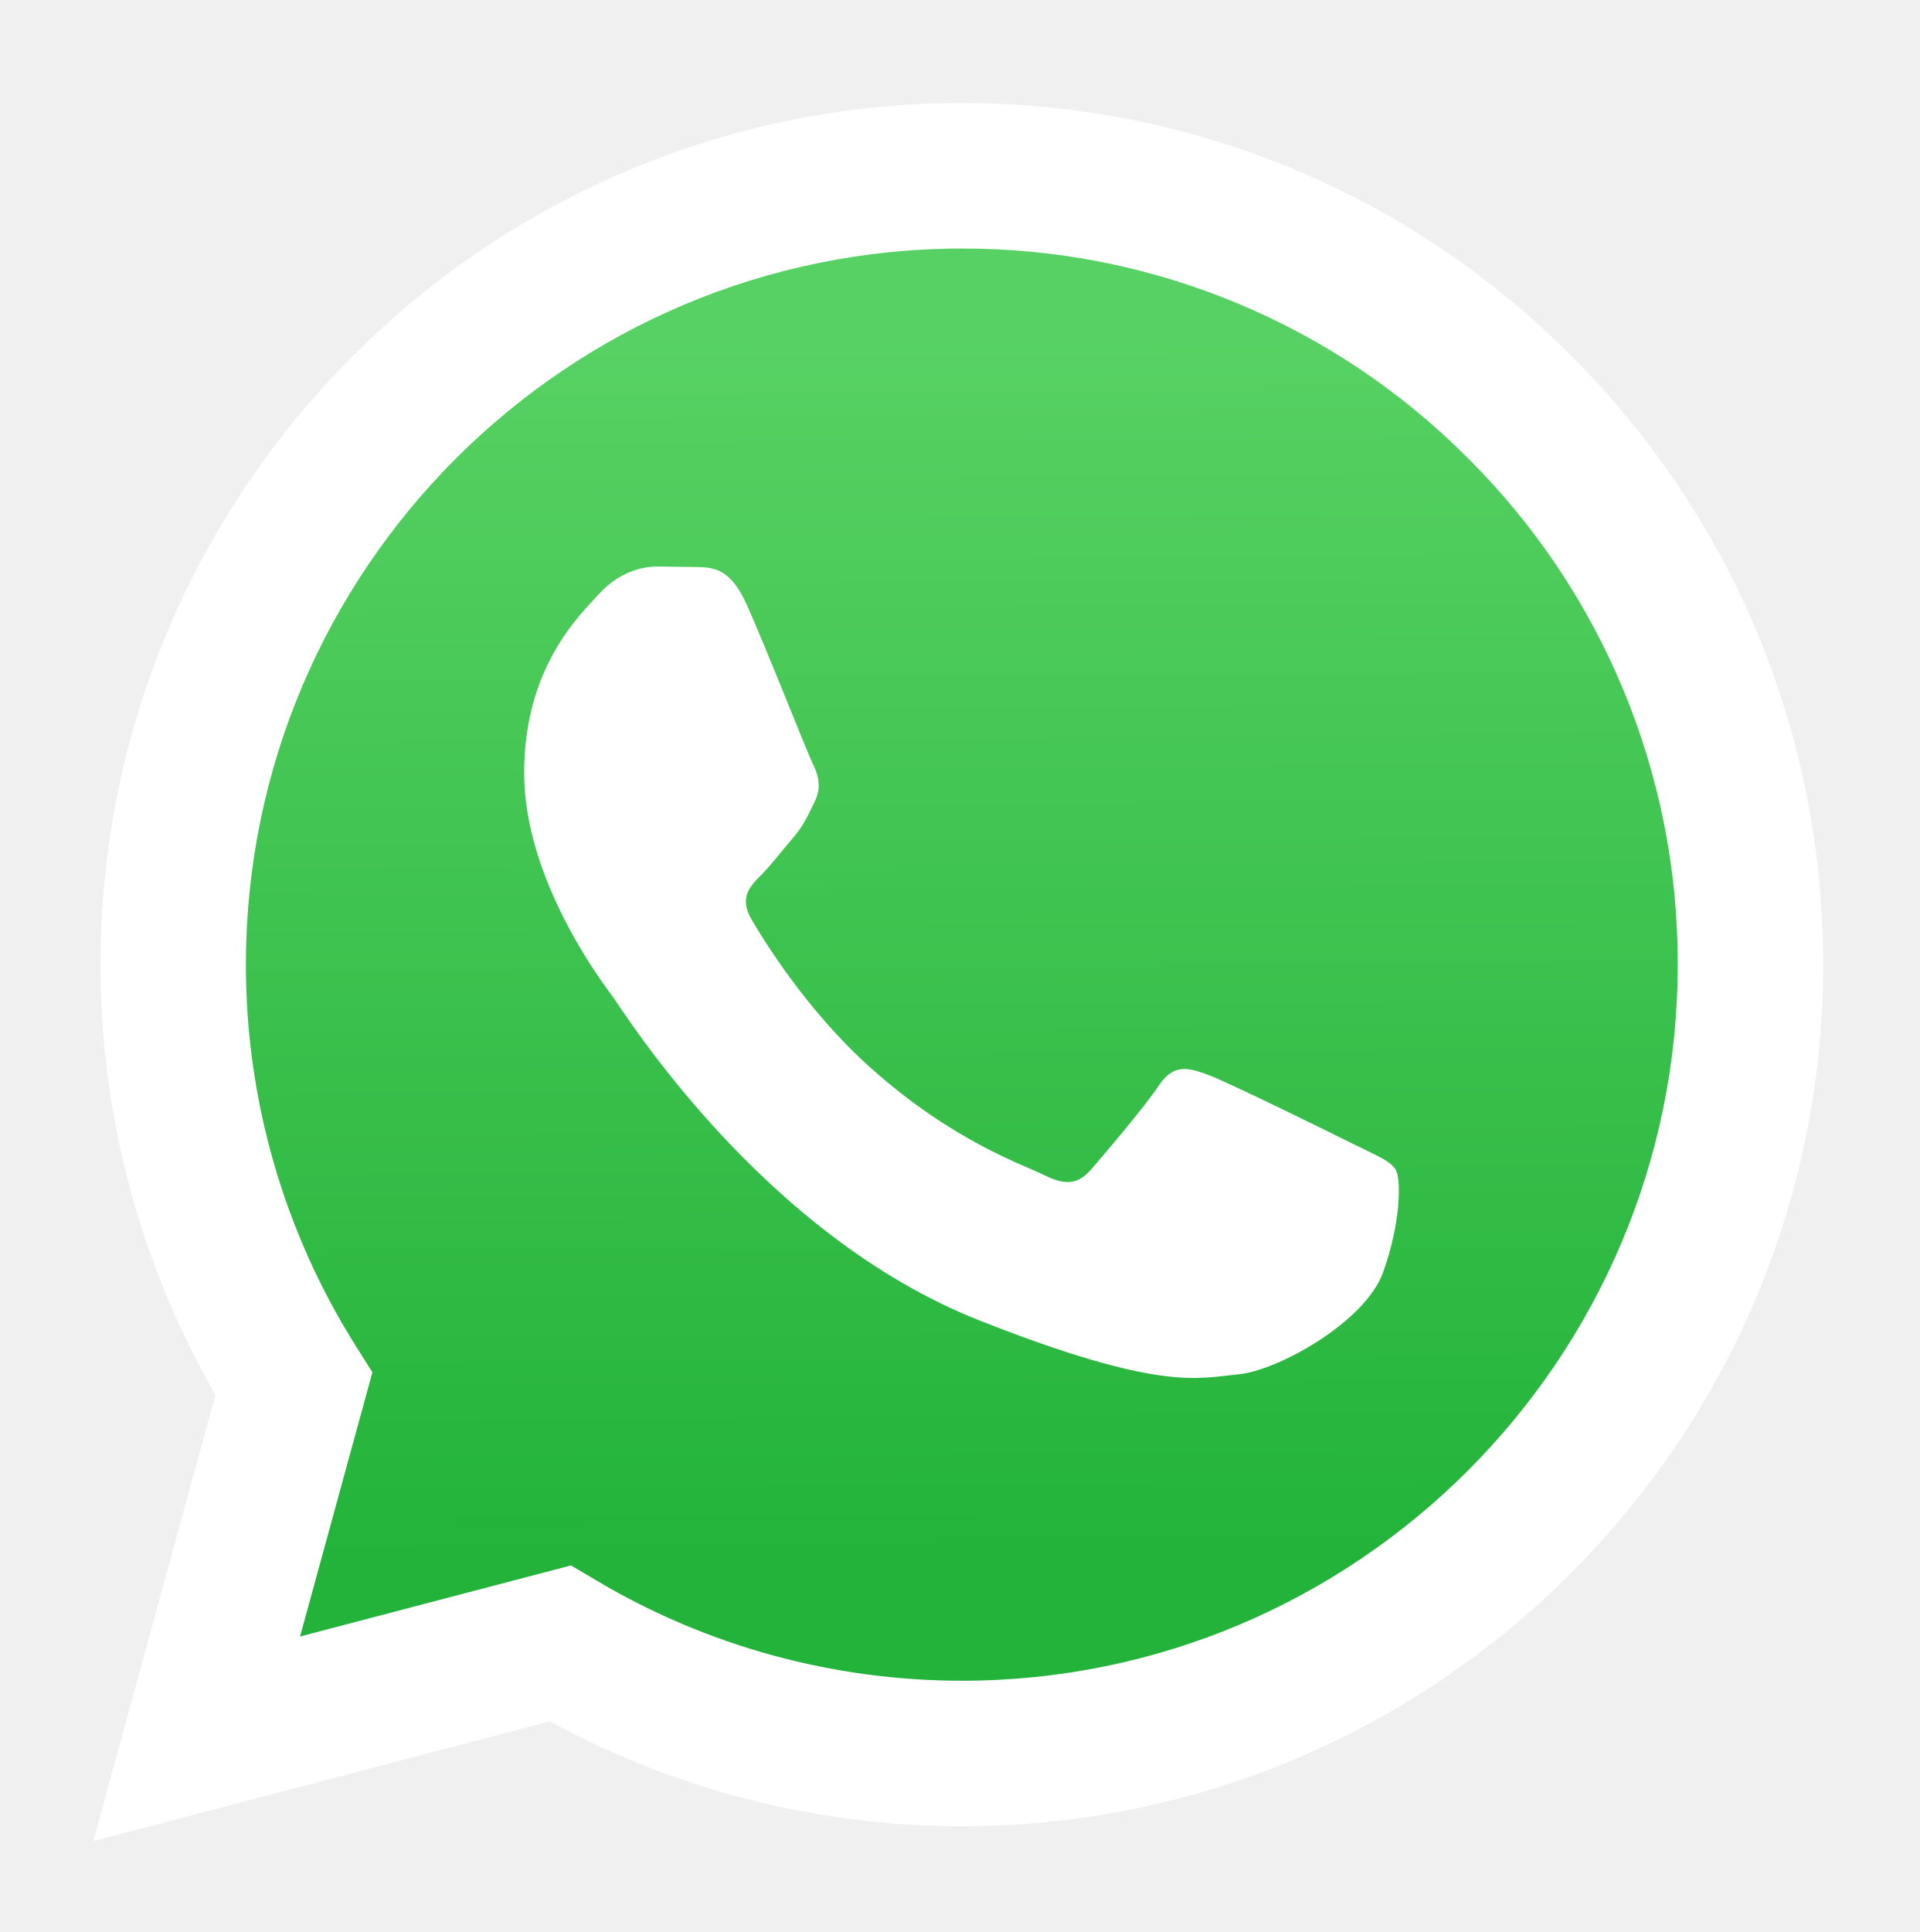
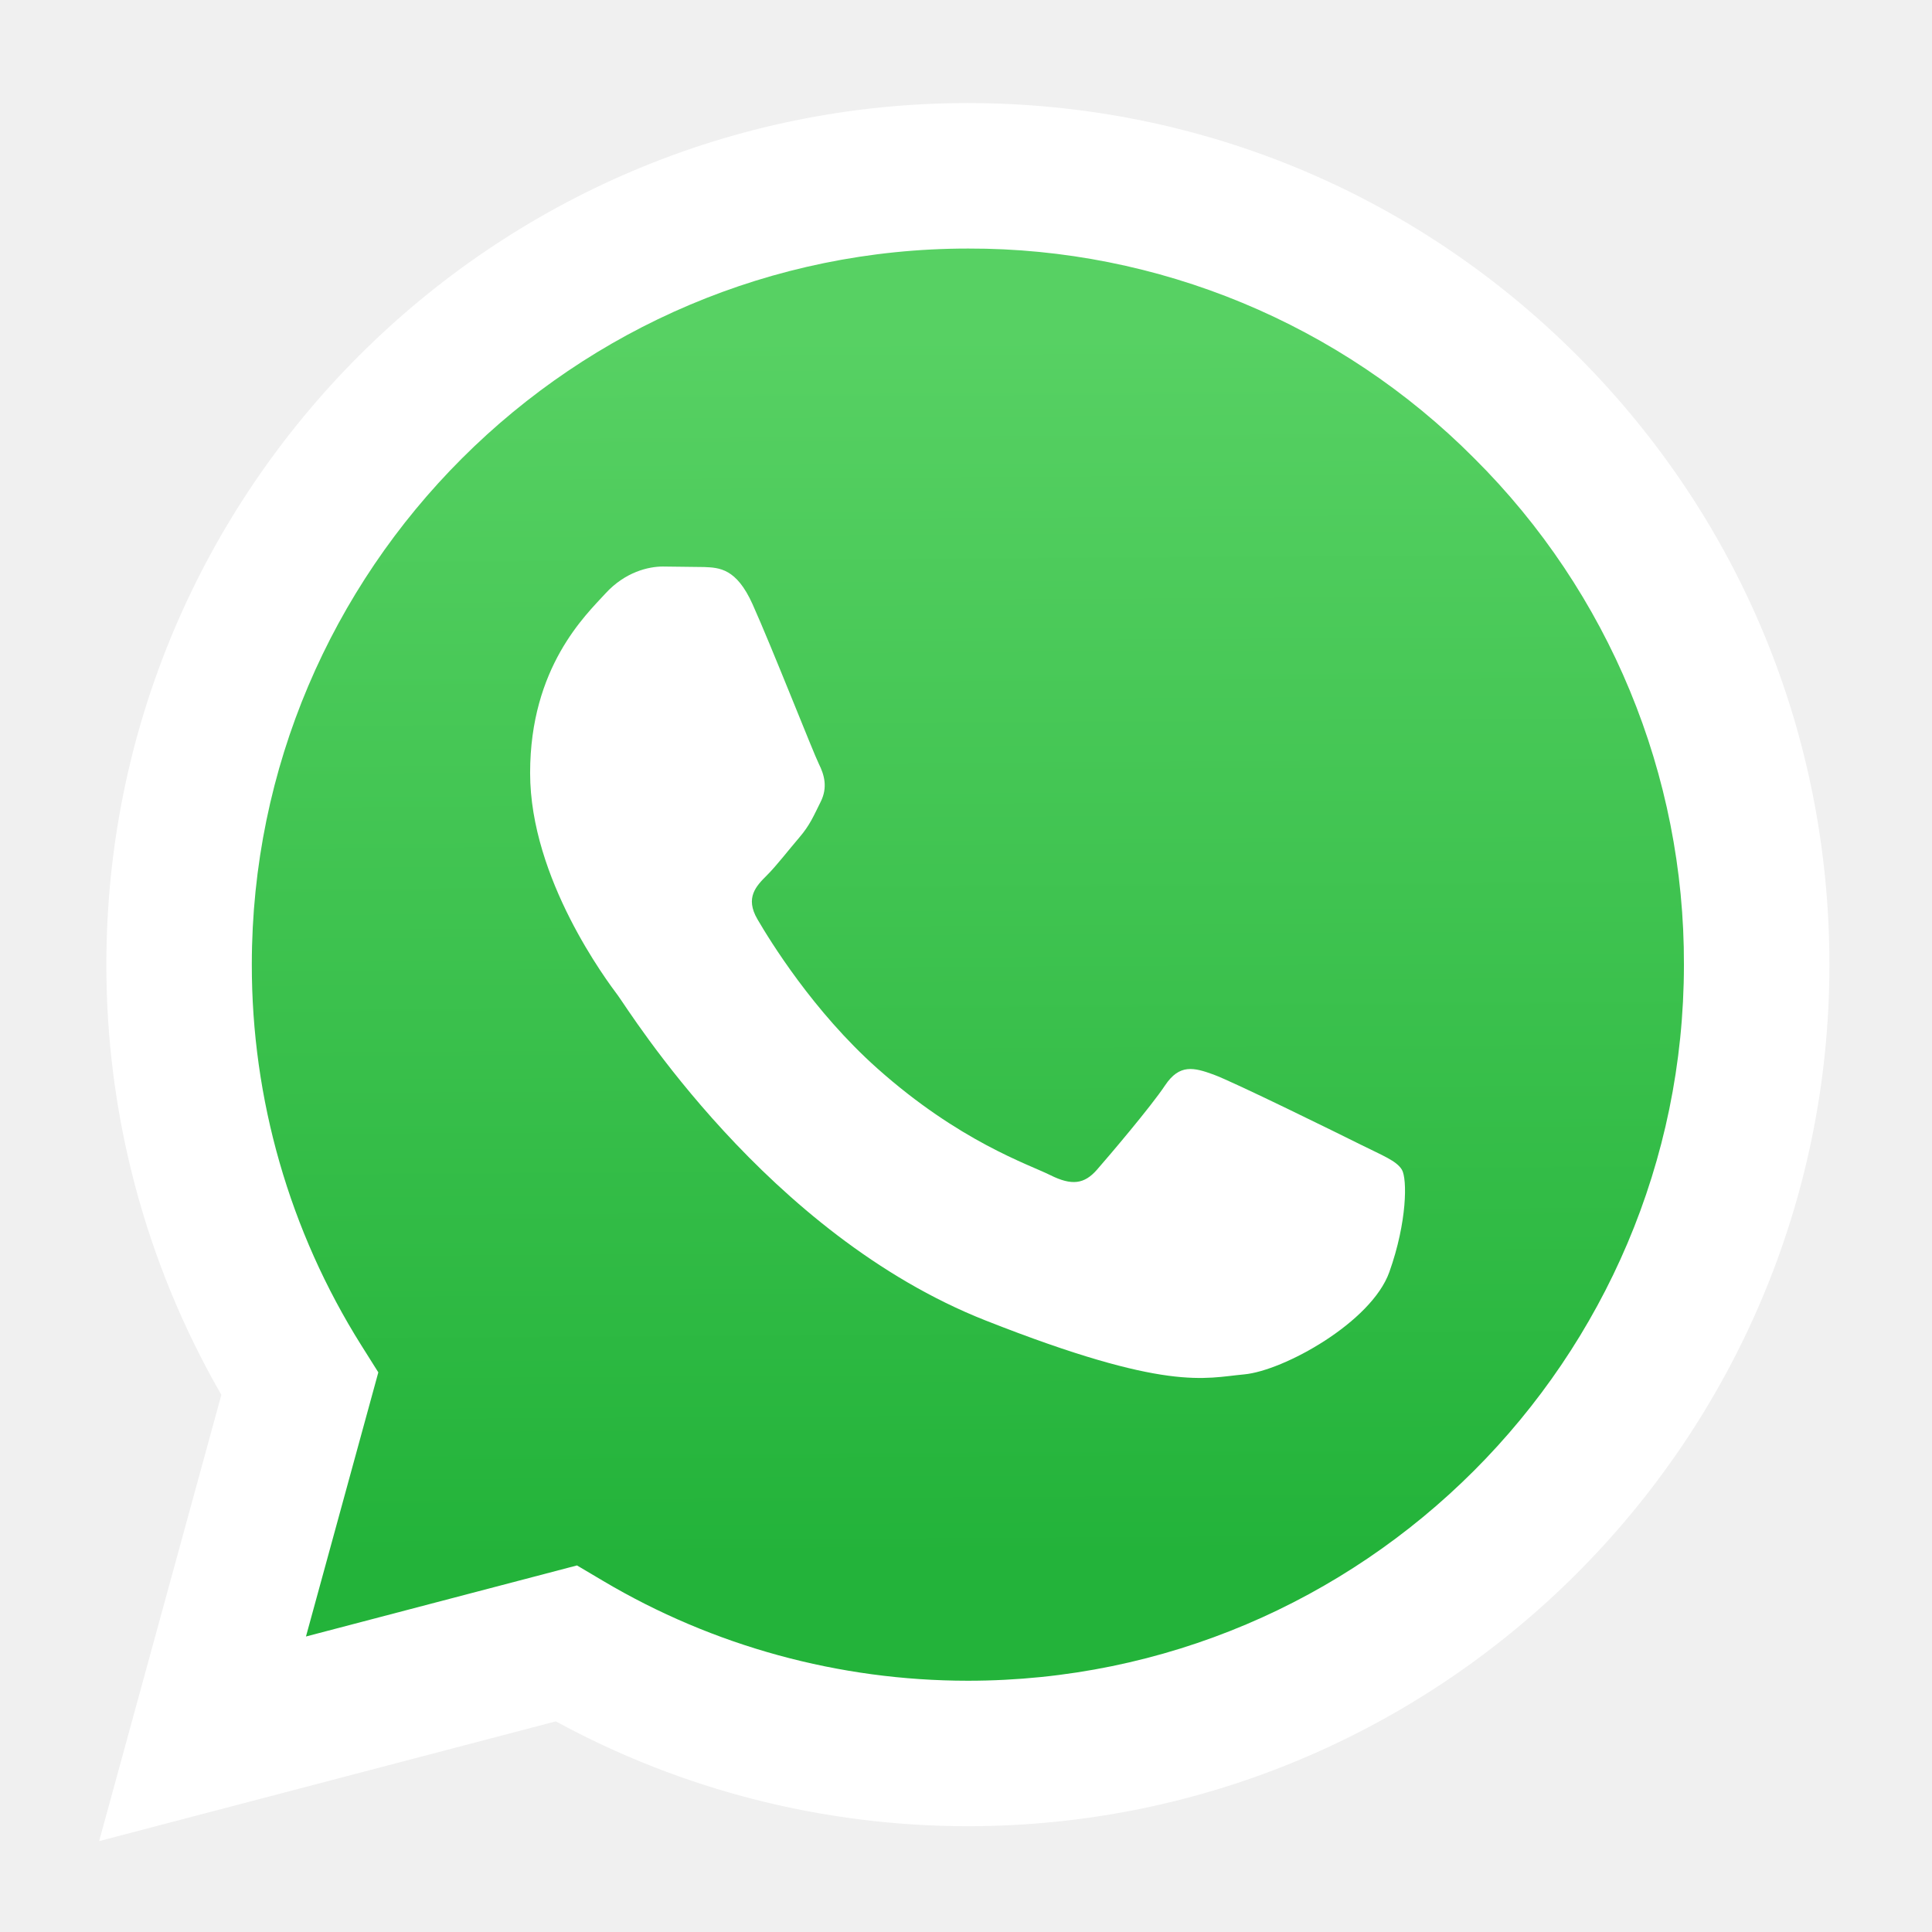
- <svg xmlns="http://www.w3.org/2000/svg" viewBox="5 4 164 165">
+ <svg xmlns="http://www.w3.org/2000/svg" viewBox="4.5 4 165 165">
  <defs>
    <linearGradient id="b" x1="85.915" x2="86.535" y1="32.567" y2="137.092" gradientUnits="userSpaceOnUse">
      <stop offset="0" stop-color="#57d163" />
      <stop offset="1" stop-color="#23b33a" />
    </linearGradient>
  </defs>
  <path fill="#fff" d="m12.966 161.238 10.439-38.114a73.42 73.42 0 0 1-9.821-36.772c.017-40.556 33.021-73.55 73.578-73.55 19.681.01 38.154 7.669 52.047 21.572s21.537 32.383 21.53 52.037c-.018 40.553-33.027 73.553-73.578 73.553h-.032c-12.313-.005-24.412-3.094-35.159-8.954z" />
  <path fill="url(#b)" d="M87.184 25.227c-33.733 0-61.166 27.423-61.178 61.13a60.98 60.98 0 0 0 9.349 32.535l1.455 2.313-6.179 22.558 23.146-6.069 2.235 1.324c9.387 5.571 20.15 8.517 31.126 8.523h.023c33.707 0 61.14-27.426 61.153-61.135a60.75 60.75 0 0 0-17.895-43.251 60.75 60.75 0 0 0-43.235-17.928z" />
  <path fill="#fff" fill-rule="evenodd" d="M68.772 55.603c-1.378-3.061-2.828-3.123-4.137-3.176l-3.524-.043c-1.226 0-3.218.46-4.902 2.3s-6.435 6.287-6.435 15.332 6.588 17.785 7.506 19.013 12.718 20.381 31.405 27.75c15.529 6.124 18.689 4.906 22.061 4.6s10.877-4.447 12.408-8.74 1.532-7.971 1.073-8.74-1.685-1.226-3.525-2.146-10.877-5.367-12.562-5.981-2.91-.919-4.137.921-4.746 5.979-5.819 7.206-2.144 1.381-3.984.462-7.76-2.861-14.784-9.124c-5.465-4.873-9.154-10.891-10.228-12.73s-.114-2.835.808-3.751c.825-.824 1.838-2.147 2.759-3.22s1.224-1.84 1.836-3.065.307-2.301-.153-3.22-4.032-10.011-5.666-13.647" />
</svg>
